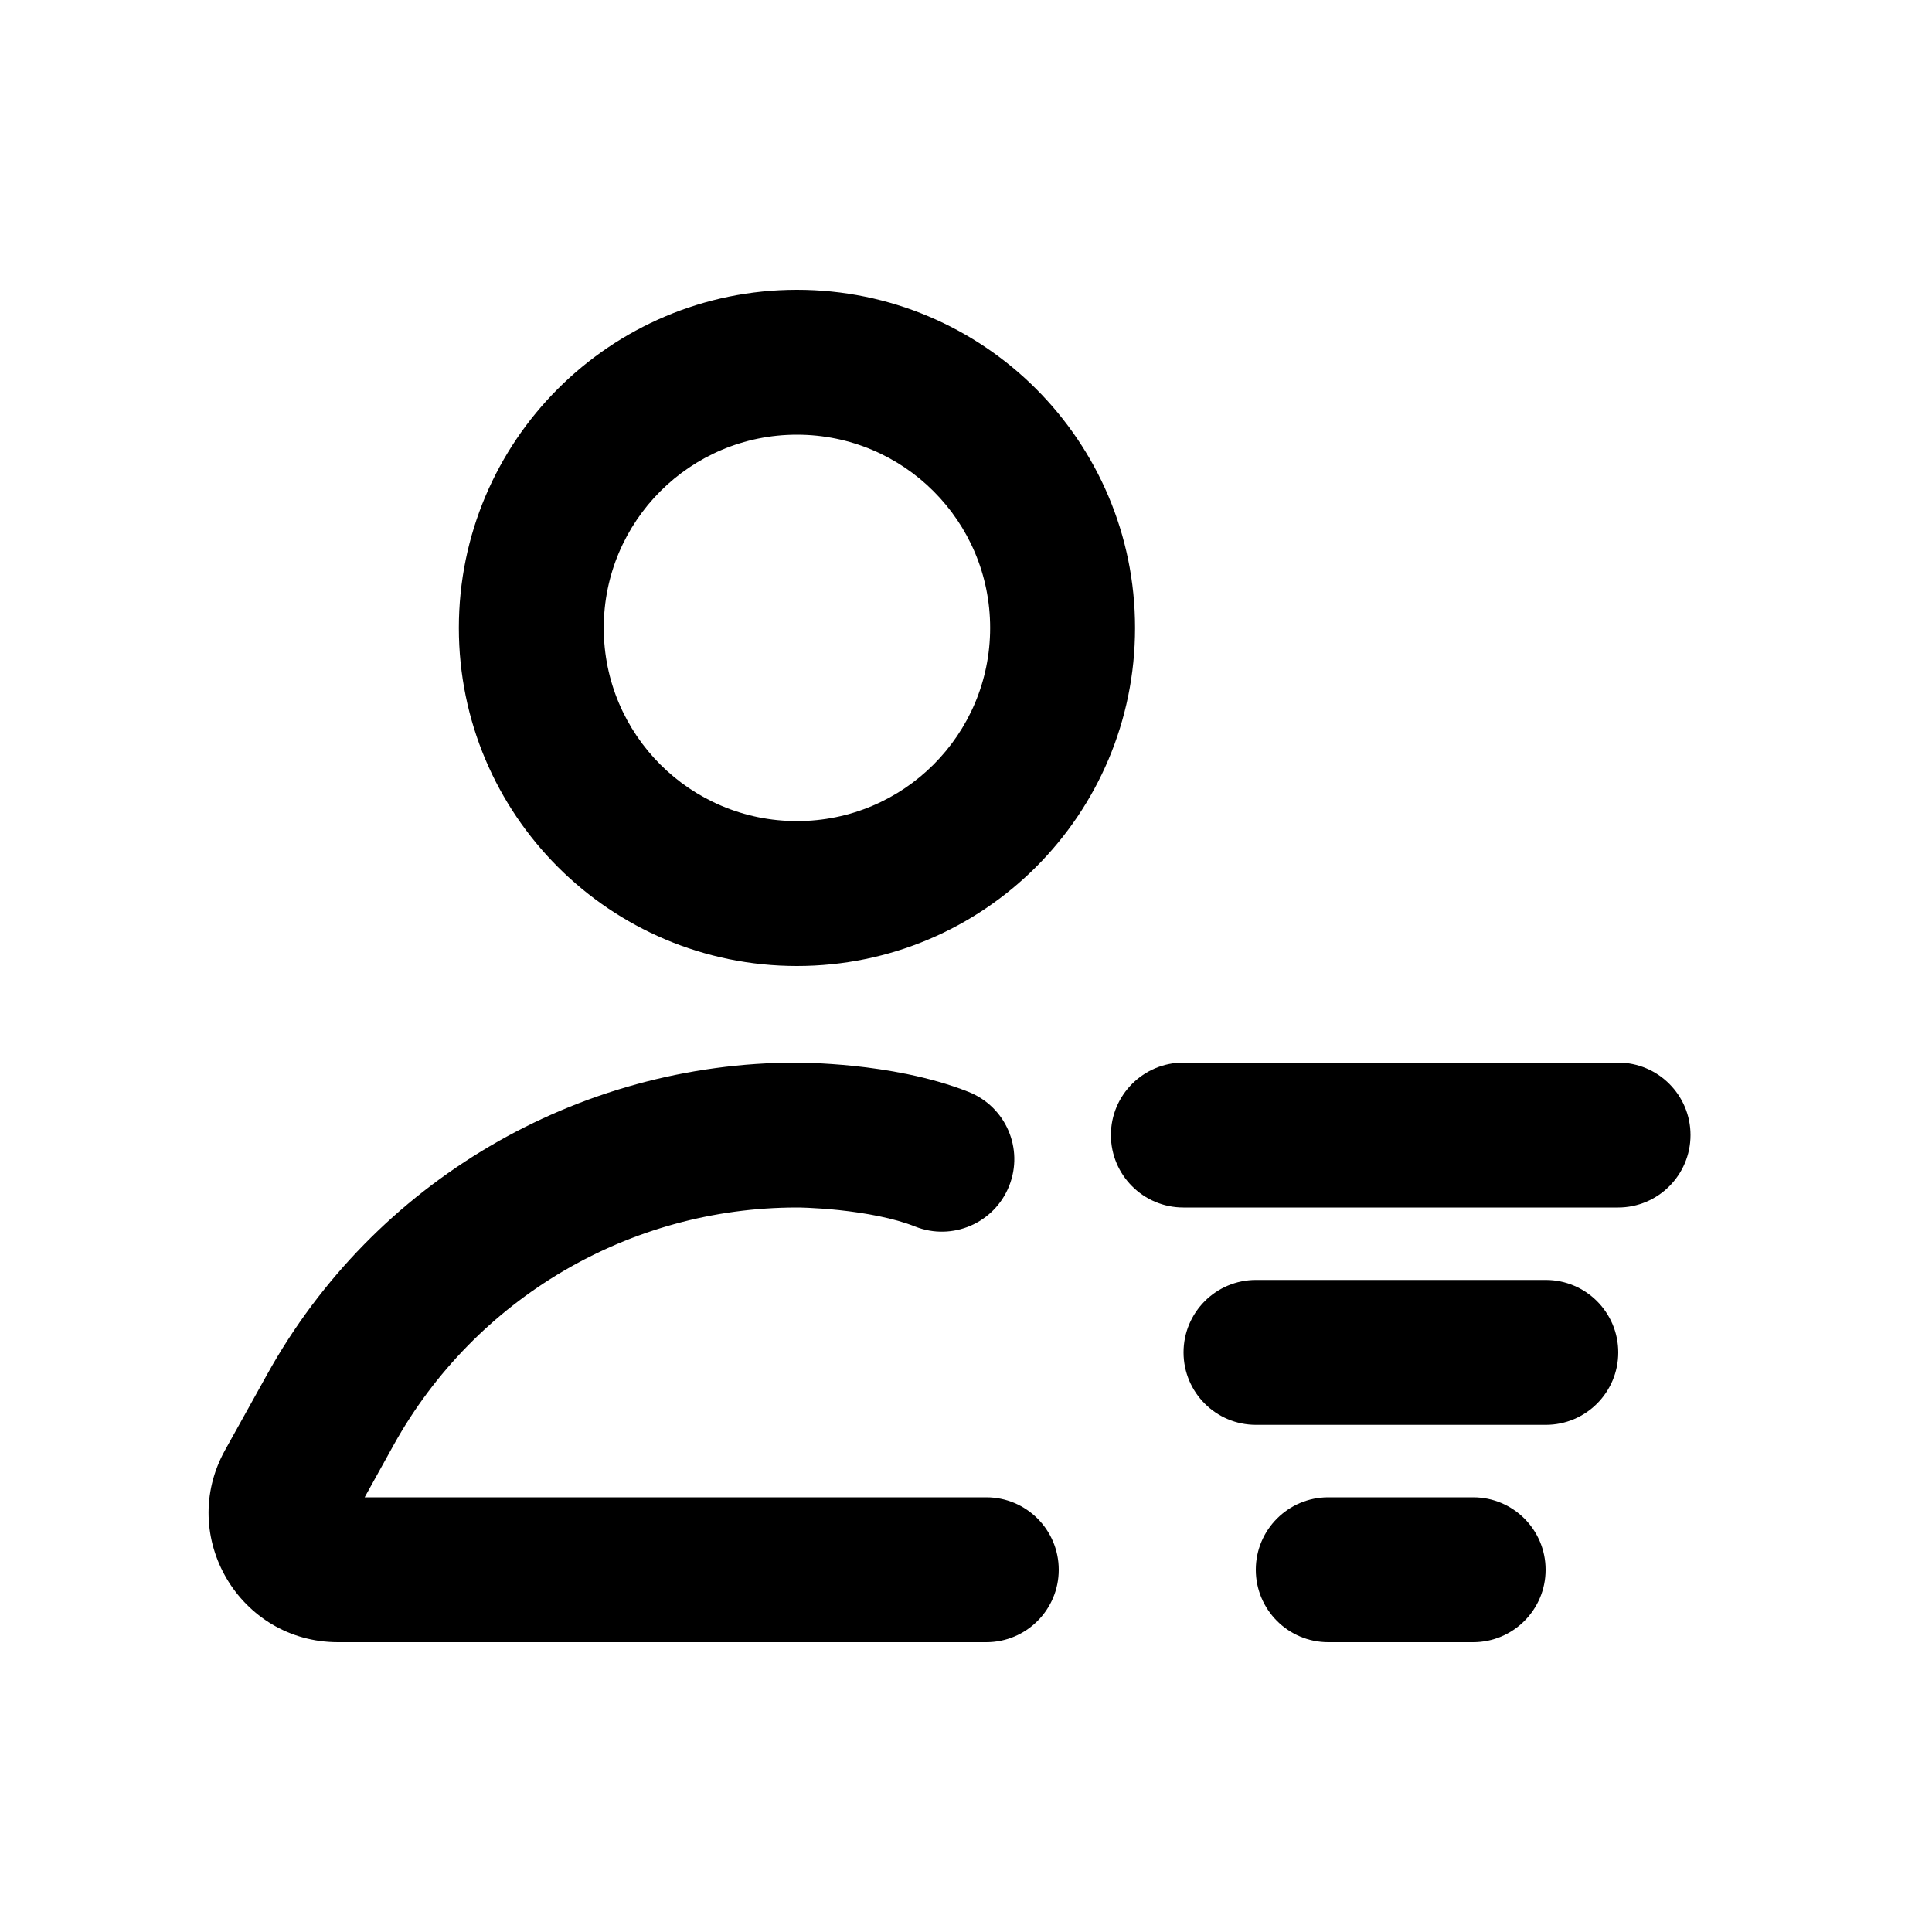
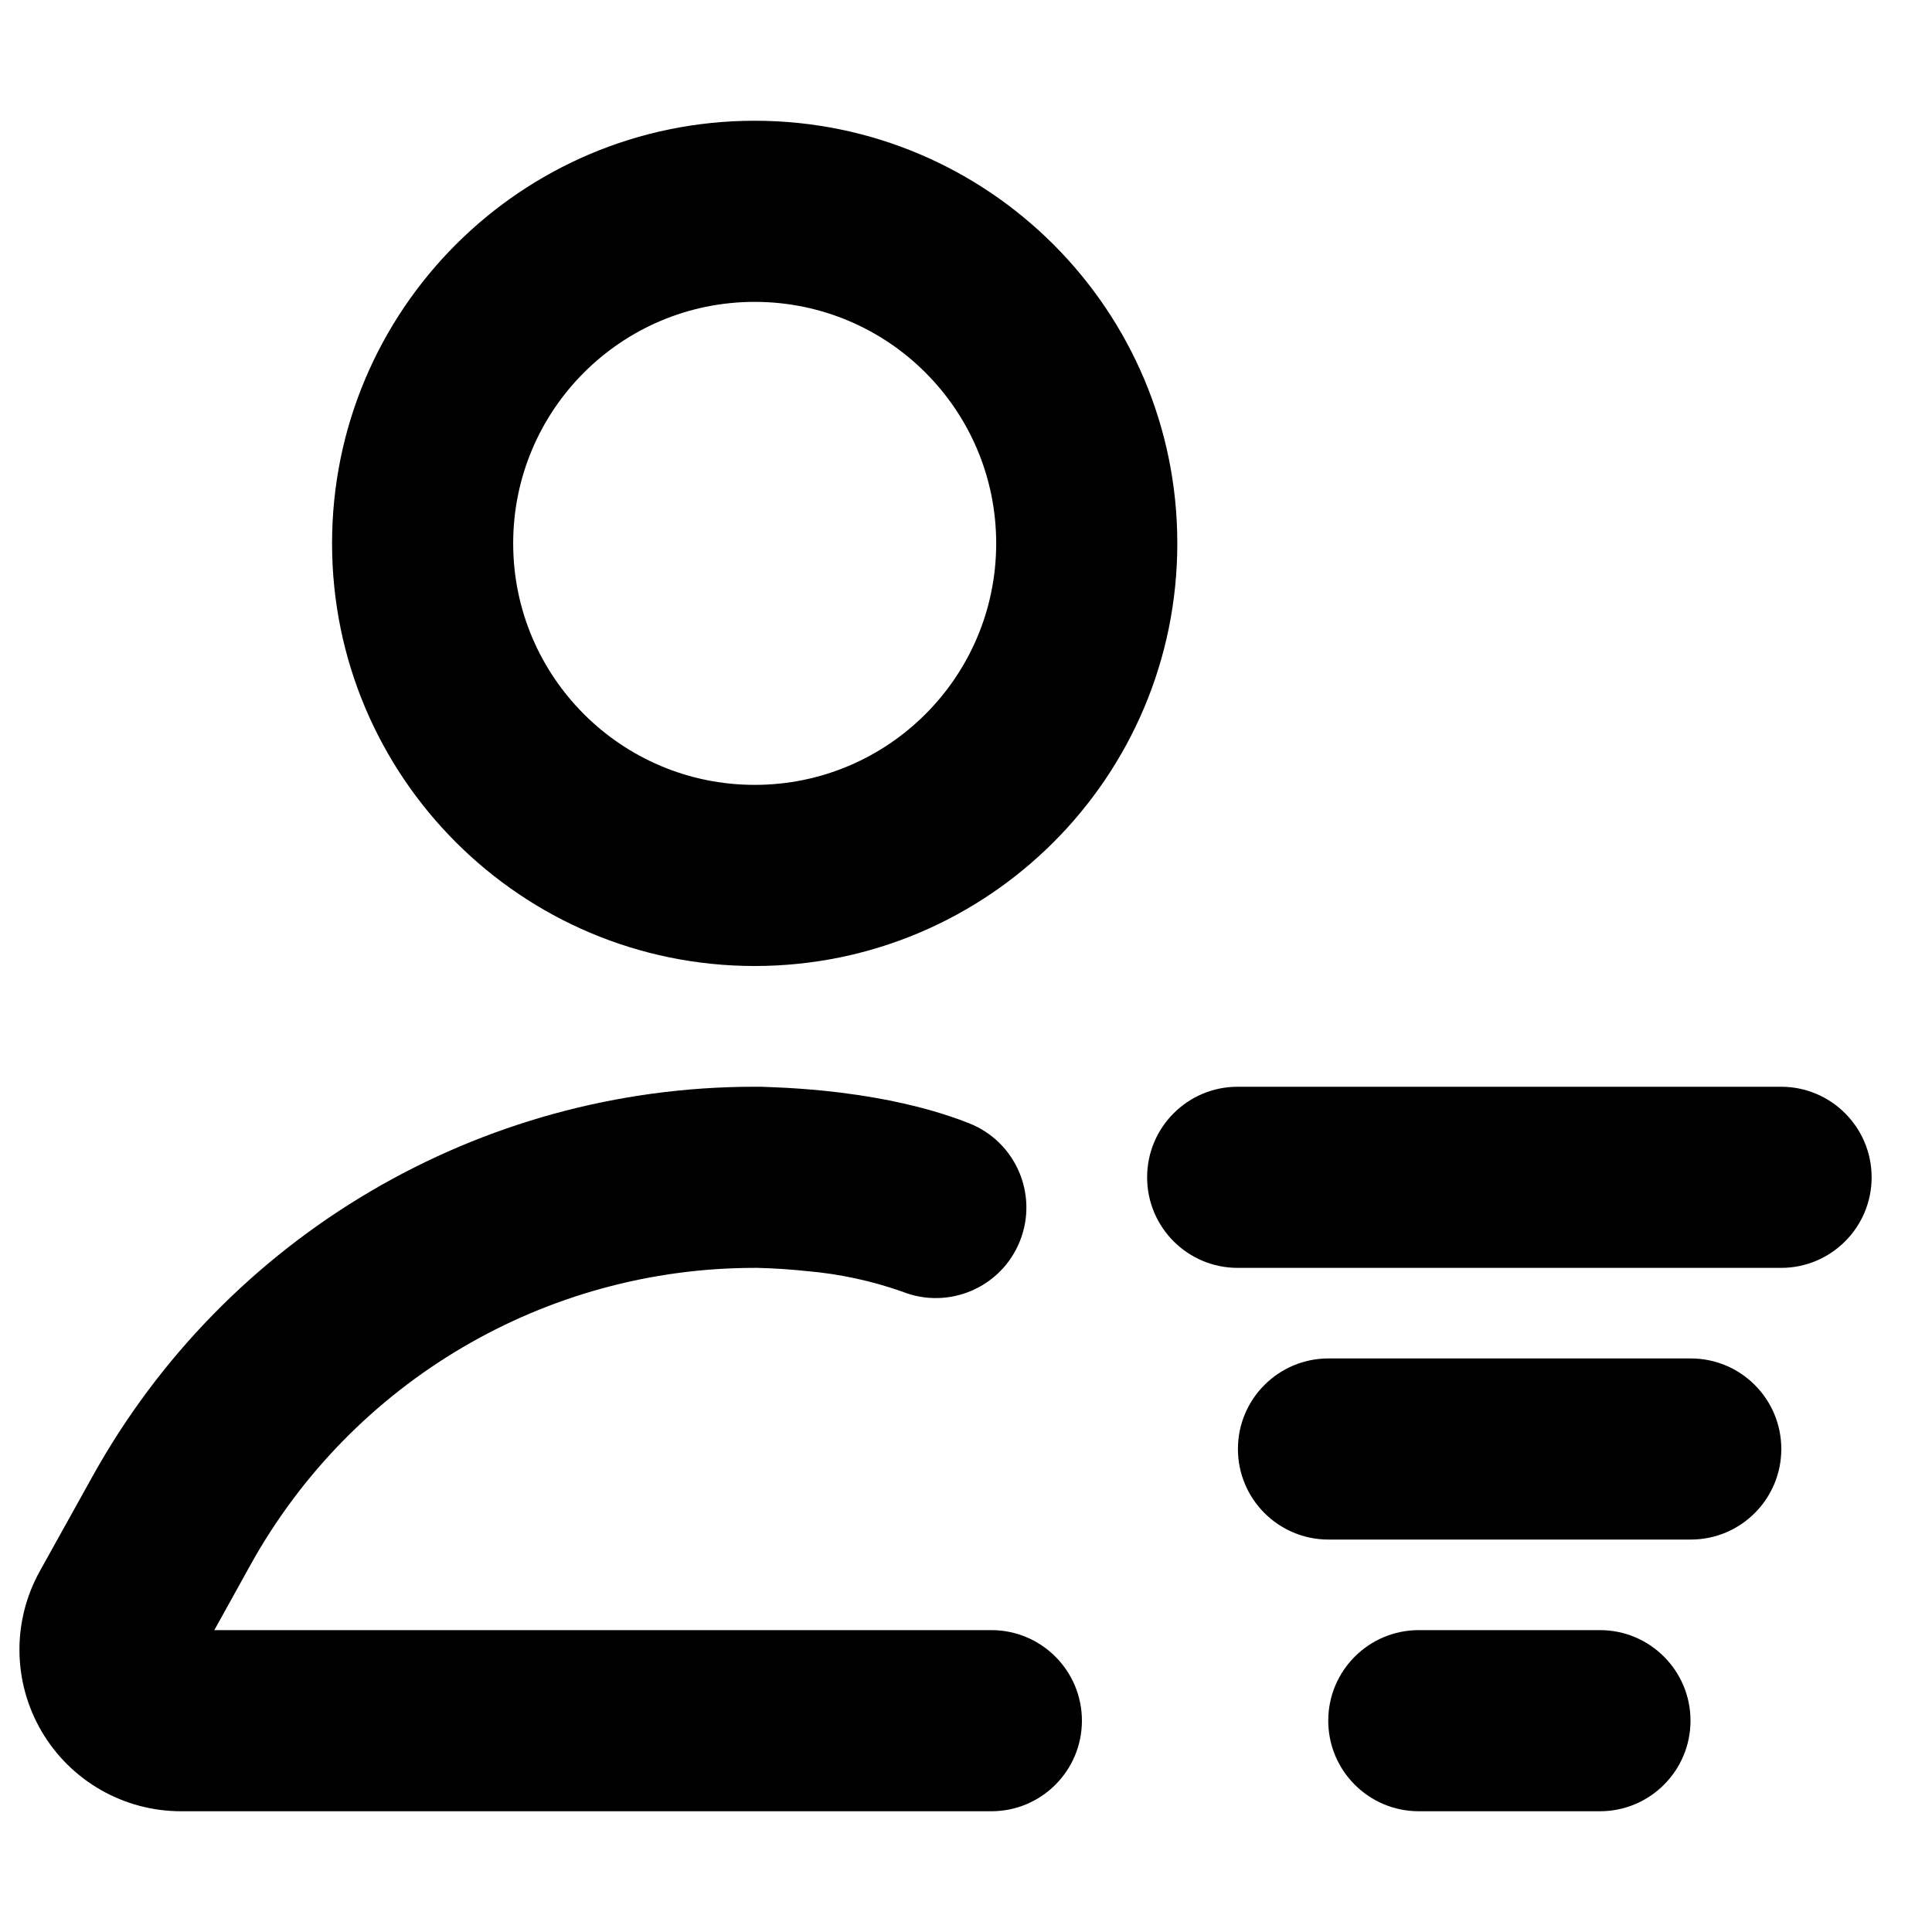
- <svg xmlns="http://www.w3.org/2000/svg" viewBox="0 0 20 20">
-   <path fill-rule="evenodd" d="M8.25 4.5c-1.105 0-2 .895-2 2s.895 2 2 2 2-.895 2-2-.895-2-2-2Zm-3.5 2c0-1.933 1.567-3.5 3.5-3.5s3.5 1.567 3.5 3.5-1.567 3.5-3.5 3.5-3.5-1.567-3.5-3.5Z" />
-   <path fill-rule="evenodd" d="M8.25 12.5c-1.734 0-3.33.94-4.173 2.455l-.302.545h6.435c.414 0 .75.336.75.75s-.336.75-.75.75h-6.711c-1.02 0-1.665-1.096-1.17-1.987l.437-.786c1.106-1.992 3.206-3.227 5.484-3.227v.75-.75h.053l.125.005c.103.004.248.013.414.03.321.034.775.106 1.184.268.386.153.574.588.421.973-.153.386-.589.574-.974.421-.22-.088-.517-.141-.788-.17-.13-.014-.242-.02-.321-.024l-.09-.003h-.024Z" />
-   <path fill-rule="evenodd" d="M11.5 11.75c0-.414.336-.75.75-.75h4.5c.414 0 .75.336.75.75s-.336.75-.75.75h-4.5c-.414 0-.75-.336-.75-.75Z" />
-   <path fill-rule="evenodd" d="M12.252 14c0-.414.335-.75.75-.75h3c.414 0 .75.336.75.75s-.336.75-.75.75h-3c-.415 0-.75-.336-.75-.75Z" />
-   <path fill-rule="evenodd" d="M13 16.25c0-.414.336-.75.75-.75h1.5c.414 0 .75.336.75.75s-.336.75-.75.75h-1.5c-.414 0-.75-.336-.75-.75Z" />
+ <svg xmlns="http://www.w3.org/2000/svg" viewBox="0 0 16 16" fill="#000">
+   <path fill-rule="evenodd" d="M6.25 2.5a2 2 0 1 0 0 4 2 2 0 0 0 0-4m-3.5 2a3.5 3.5 0 1 1 7 0 3.5 3.5 0 0 1-7 0" />
+   <path fill-rule="evenodd" d="M6.25 10.5c-1.734 0-3.33.94-4.173 2.455l-.302.545h6.435a.75.75 0 0 1 0 1.5h-6.711a1.338 1.338 0 0 1-1.17-1.987l.437-.786a6.27 6.27 0 0 1 5.484-3.227v.75-.75h.053l.125.005c.103.004.248.013.414.03.321.034.776.106 1.185.268a.75.75 0 1 1-.554 1.394 3.2 3.2 0 0 0-.788-.17 5 5 0 0 0-.411-.027z" />
+   <path fill-rule="evenodd" d="M9.5 9.75a.75.75 0 0 1 .75-.75h4.5a.75.75 0 0 1 0 1.5h-4.5a.75.75 0 0 1-.75-.75" />
+   <path fill-rule="evenodd" d="M10.252 12a.75.75 0 0 1 .75-.75h3a.75.75 0 0 1 0 1.5h-3a.75.75 0 0 1-.75-.75" />
+   <path fill-rule="evenodd" d="M11 14.25a.75.75 0 0 1 .75-.75h1.5a.75.75 0 0 1 0 1.5h-1.5a.75.75 0 0 1-.75-.75" />
</svg>
